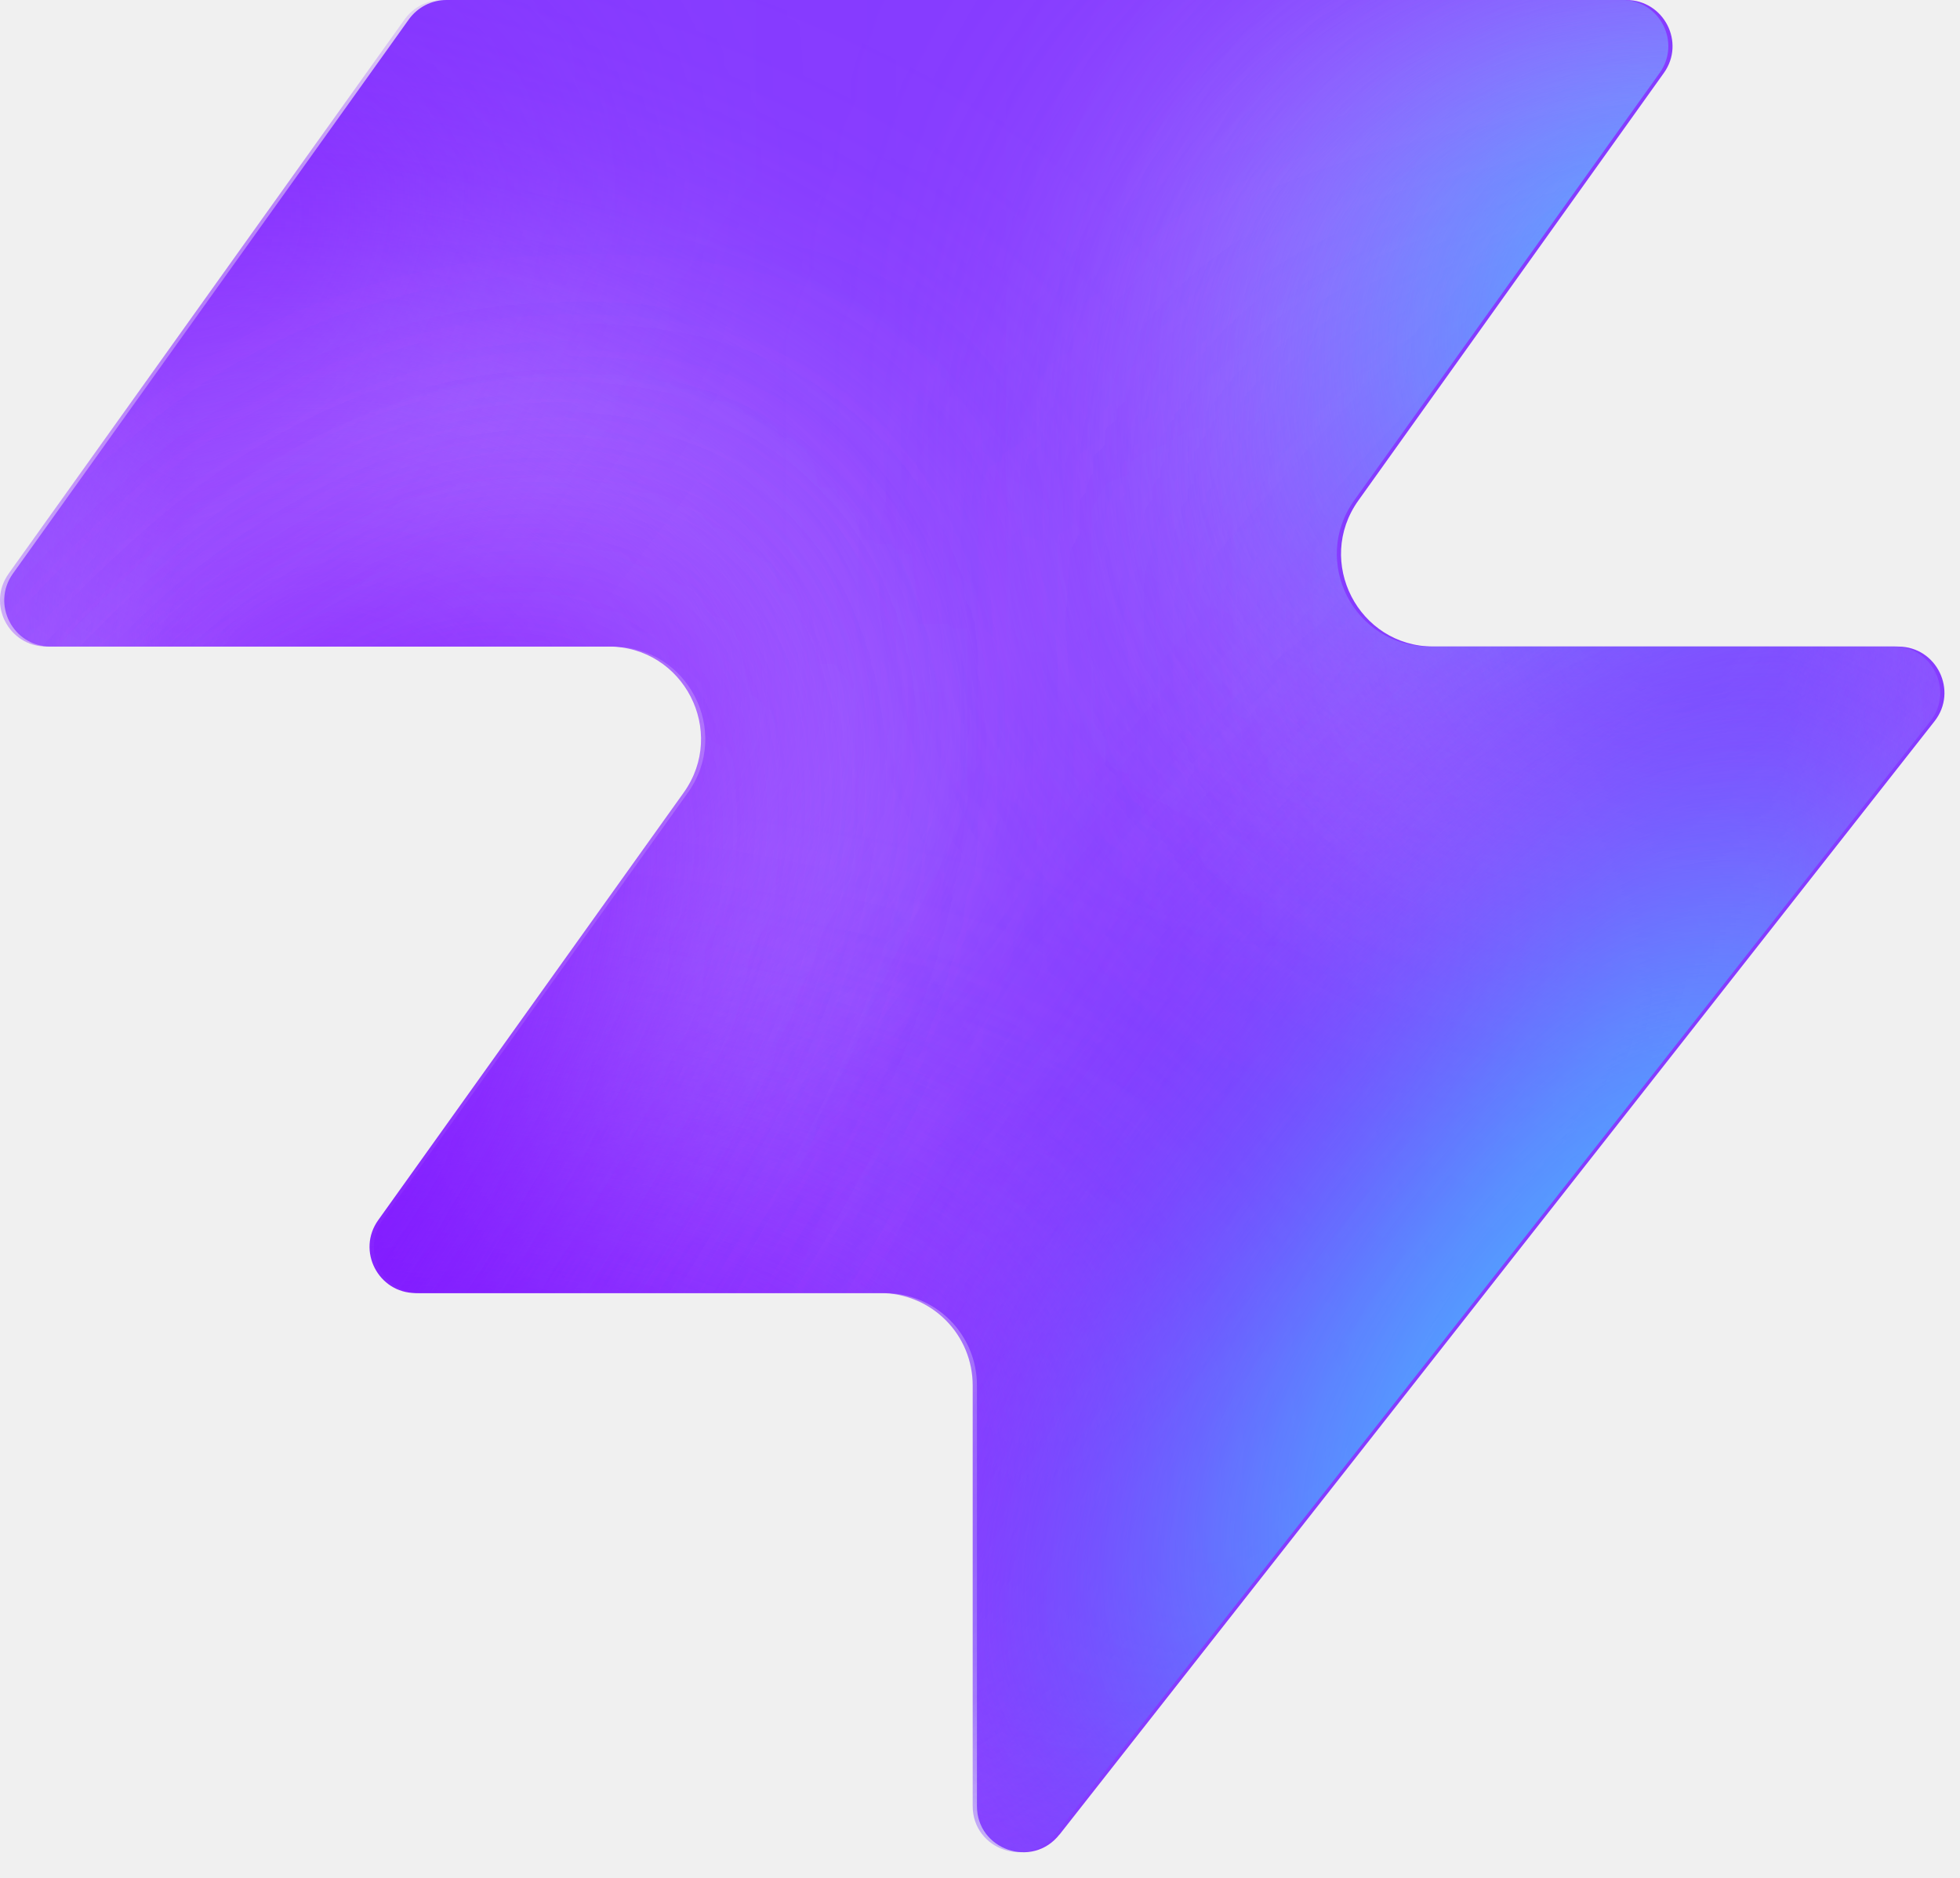
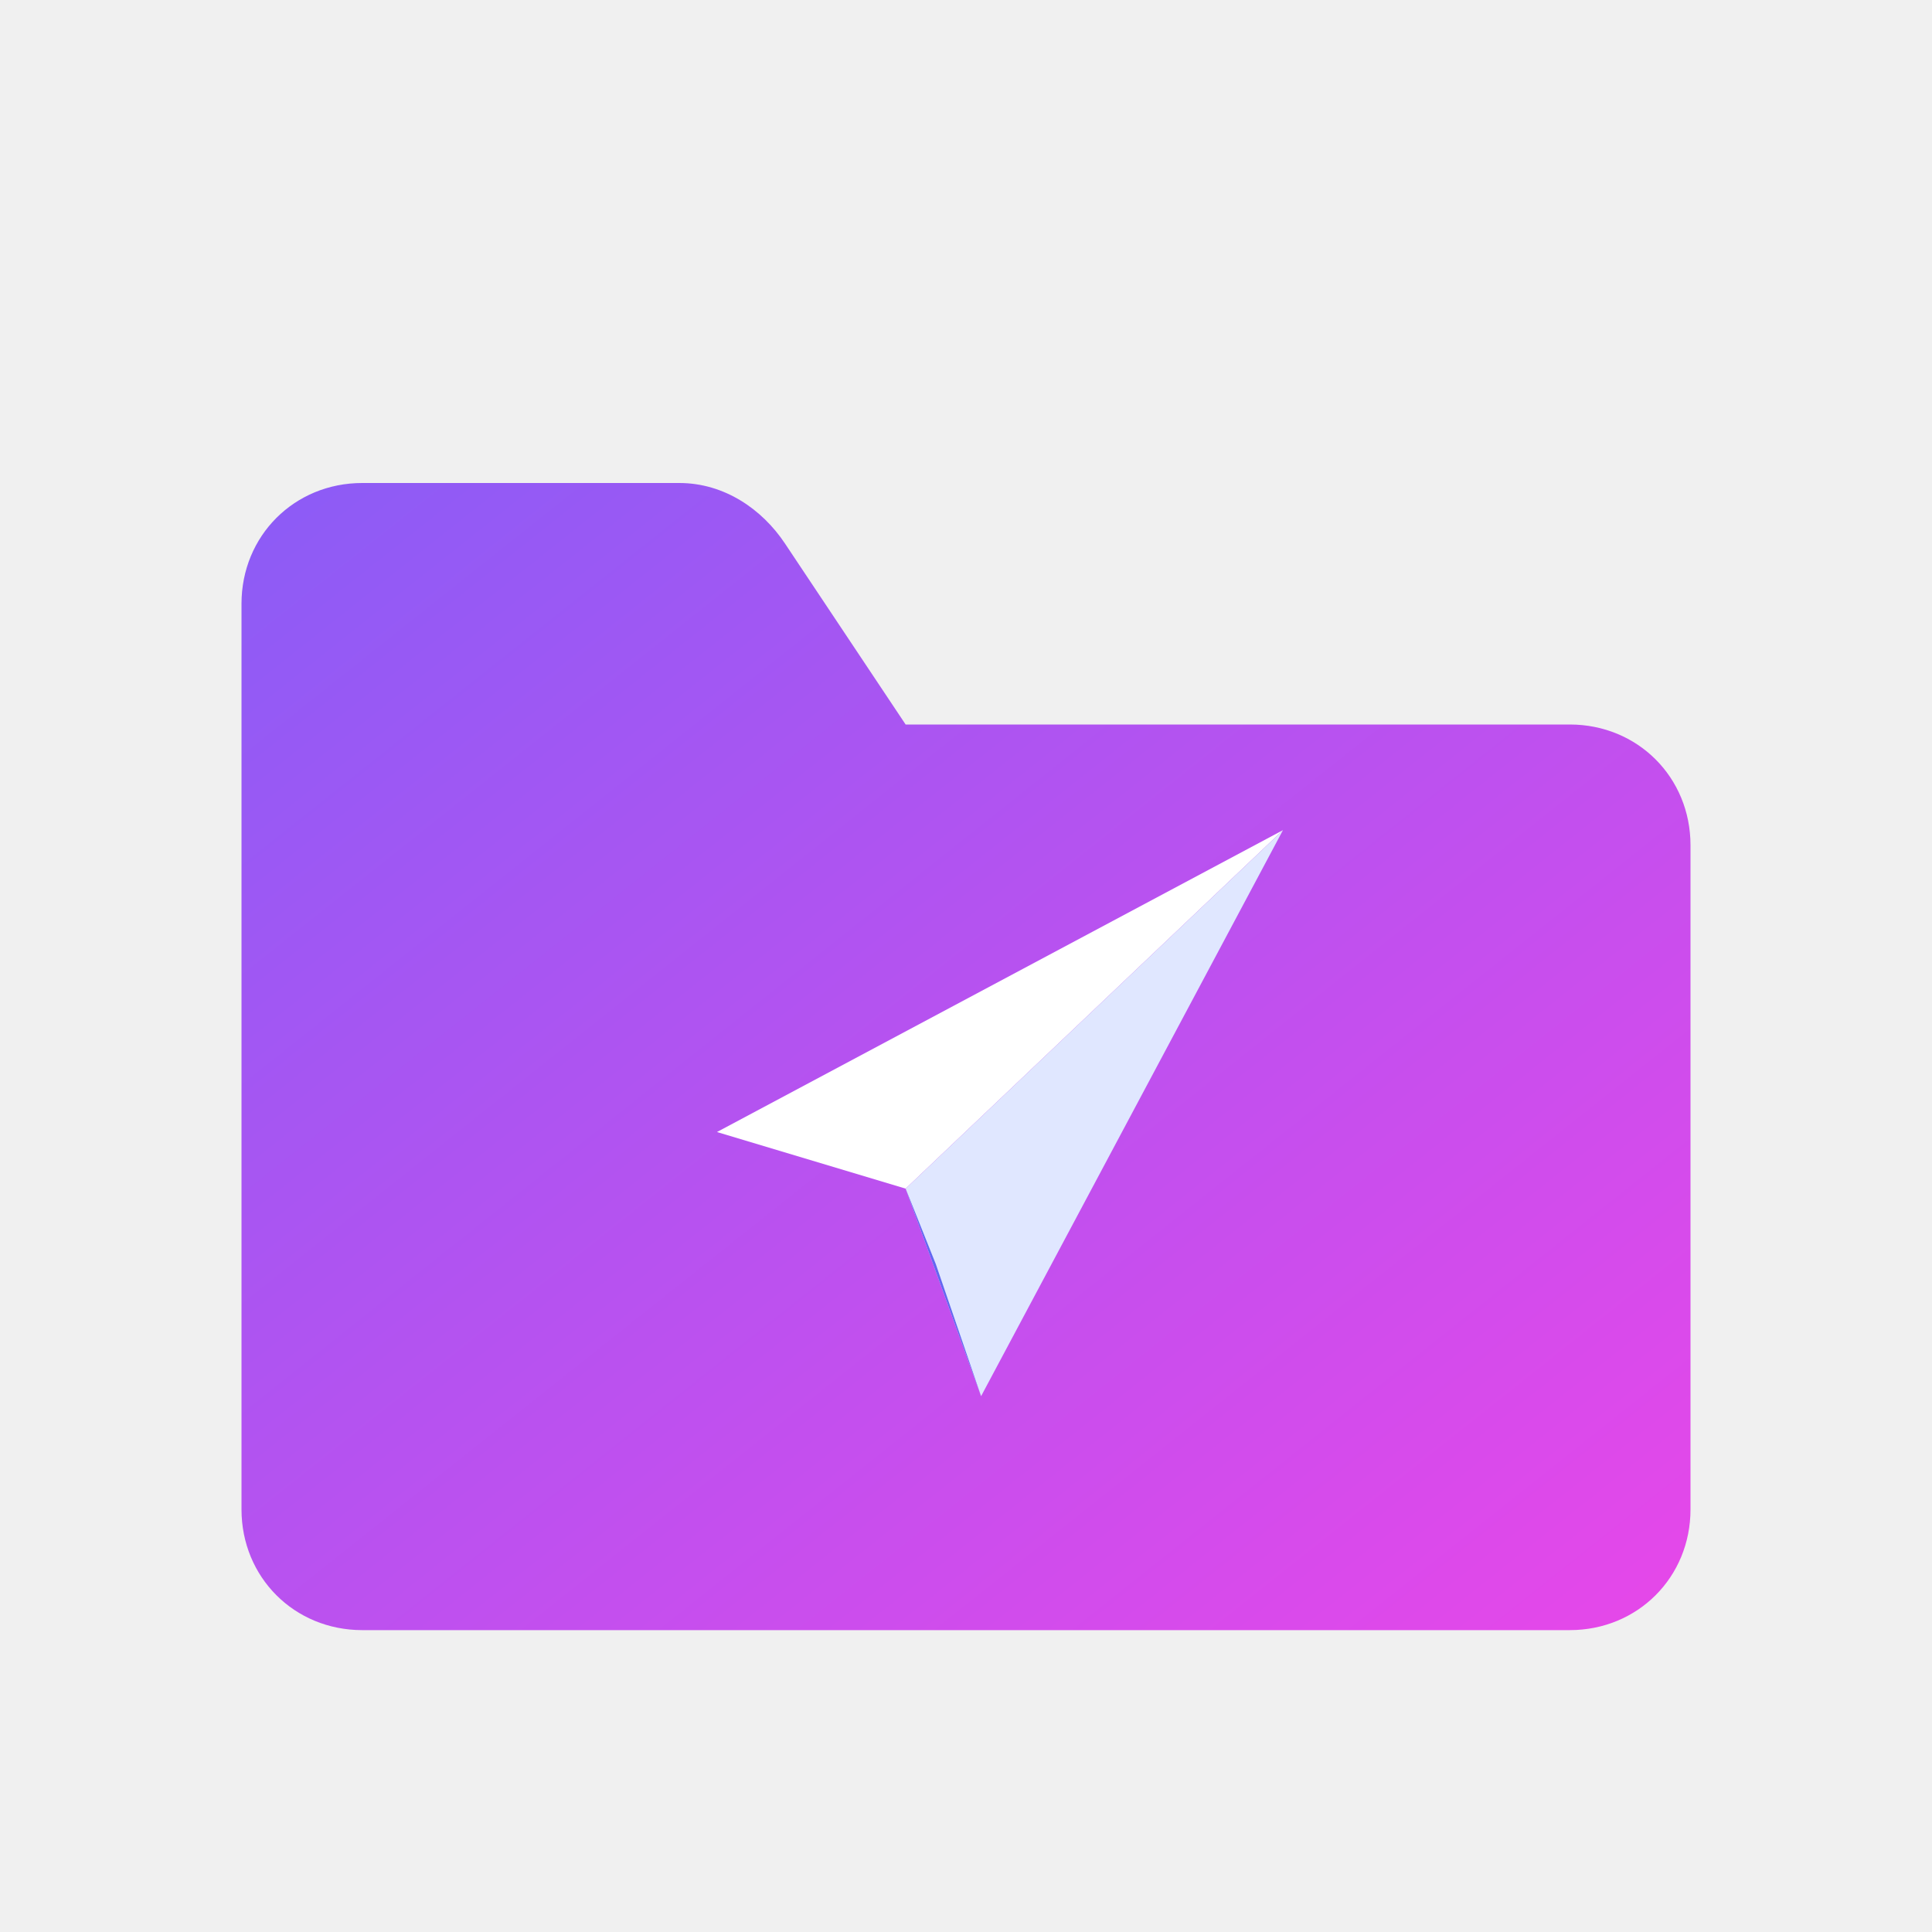
- <svg xmlns="http://www.w3.org/2000/svg" width="48" height="46" fill="none" viewBox="0 0 48 46">
-   <path fill="#863bff" d="M25.946 44.938c-.664.845-2.021.375-2.021-.698V33.937a2.26 2.26 0 0 0-2.262-2.262H10.287c-.92 0-1.456-1.04-.92-1.788l7.48-10.471c1.07-1.497 0-3.578-1.842-3.578H1.237c-.92 0-1.456-1.04-.92-1.788L10.013.474c.214-.297.556-.474.92-.474h28.894c.92 0 1.456 1.04.92 1.788l-7.48 10.471c-1.07 1.498 0 3.579 1.842 3.579h11.377c.943 0 1.473 1.088.89 1.83L25.947 44.94z" style="fill:#863bff;fill:color(display-p3 .525 .23 1);fill-opacity:1" />
-   <mask id="a" width="48" height="46" x="0" y="0" maskUnits="userSpaceOnUse" style="mask-type:alpha">
-     <path fill="#000" d="M25.842 44.938c-.664.844-2.021.375-2.021-.698V33.937a2.26 2.26 0 0 0-2.262-2.262H10.183c-.92 0-1.456-1.04-.92-1.788l7.48-10.471c1.07-1.498 0-3.579-1.842-3.579H1.133c-.92 0-1.456-1.04-.92-1.787L9.91.473c.214-.297.556-.474.92-.474h28.894c.92 0 1.456 1.04.92 1.788l-7.48 10.471c-1.07 1.498 0 3.578 1.842 3.578h11.377c.943 0 1.473 1.088.89 1.832L25.843 44.94z" style="fill:#000;fill-opacity:1" />
-   </mask>
-   <g mask="url(#a)">
-     <g filter="url(#b)">
-       <ellipse cx="5.508" cy="14.704" fill="#ede6ff" rx="5.508" ry="14.704" style="fill:#ede6ff;fill:color(display-p3 .927 .903 1);fill-opacity:1" transform="matrix(.00324 1 1 -.00324 -4.47 31.516)" />
-     </g>
-     <g filter="url(#c)">
-       <ellipse cx="10.399" cy="29.851" fill="#ede6ff" rx="10.399" ry="29.851" style="fill:#ede6ff;fill:color(display-p3 .927 .903 1);fill-opacity:1" transform="matrix(.00324 1 1 -.00324 -39.328 7.883)" />
-     </g>
-     <g filter="url(#d)">
-       <ellipse cx="5.508" cy="30.487" fill="#7e14ff" rx="5.508" ry="30.487" style="fill:#7e14ff;fill:color(display-p3 .492 .077 1);fill-opacity:1" transform="rotate(89.814 -25.913 -14.639)scale(1 -1)" />
-     </g>
-     <g filter="url(#e)">
-       <ellipse cx="5.508" cy="30.599" fill="#7e14ff" rx="5.508" ry="30.599" style="fill:#7e14ff;fill:color(display-p3 .492 .077 1);fill-opacity:1" transform="rotate(89.814 -32.644 -3.334)scale(1 -1)" />
-     </g>
-     <g filter="url(#f)">
-       <ellipse cx="5.508" cy="30.599" fill="#7e14ff" rx="5.508" ry="30.599" style="fill:#7e14ff;fill:color(display-p3 .492 .077 1);fill-opacity:1" transform="matrix(.00324 1 1 -.00324 -34.34 30.47)" />
-     </g>
-     <g filter="url(#g)">
-       <ellipse cx="14.072" cy="22.078" fill="#ede6ff" rx="14.072" ry="22.078" style="fill:#ede6ff;fill:color(display-p3 .927 .903 1);fill-opacity:1" transform="rotate(93.35 24.506 48.493)scale(-1 1)" />
-     </g>
-     <g filter="url(#h)">
-       <ellipse cx="3.47" cy="21.501" fill="#7e14ff" rx="3.47" ry="21.501" style="fill:#7e14ff;fill:color(display-p3 .492 .077 1);fill-opacity:1" transform="rotate(89.009 28.708 47.59)scale(-1 1)" />
-     </g>
-     <g filter="url(#i)">
-       <ellipse cx="3.47" cy="21.501" fill="#7e14ff" rx="3.47" ry="21.501" style="fill:#7e14ff;fill:color(display-p3 .492 .077 1);fill-opacity:1" transform="rotate(89.009 28.708 47.59)scale(-1 1)" />
-     </g>
-     <g filter="url(#j)">
-       <ellipse cx=".387" cy="8.972" fill="#7e14ff" rx="4.407" ry="29.108" style="fill:#7e14ff;fill:color(display-p3 .492 .077 1);fill-opacity:1" transform="rotate(39.51 .387 8.972)" />
-     </g>
-     <g filter="url(#k)">
-       <ellipse cx="47.523" cy="-6.092" fill="#7e14ff" rx="4.407" ry="29.108" style="fill:#7e14ff;fill:color(display-p3 .492 .077 1);fill-opacity:1" transform="rotate(37.892 47.523 -6.092)" />
-     </g>
-     <g filter="url(#l)">
-       <ellipse cx="41.412" cy="6.333" fill="#47bfff" rx="5.971" ry="9.665" style="fill:#47bfff;fill:color(display-p3 .28 .748 1);fill-opacity:1" transform="rotate(37.892 41.412 6.333)" />
-     </g>
-     <g filter="url(#m)">
-       <ellipse cx="-1.879" cy="38.332" fill="#7e14ff" rx="4.407" ry="29.108" style="fill:#7e14ff;fill:color(display-p3 .492 .077 1);fill-opacity:1" transform="rotate(37.892 -1.88 38.332)" />
-     </g>
-     <g filter="url(#n)">
-       <ellipse cx="-1.879" cy="38.332" fill="#7e14ff" rx="4.407" ry="29.108" style="fill:#7e14ff;fill:color(display-p3 .492 .077 1);fill-opacity:1" transform="rotate(37.892 -1.88 38.332)" />
-     </g>
-     <g filter="url(#o)">
-       <ellipse cx="35.651" cy="29.907" fill="#7e14ff" rx="4.407" ry="29.108" style="fill:#7e14ff;fill:color(display-p3 .492 .077 1);fill-opacity:1" transform="rotate(37.892 35.651 29.907)" />
-     </g>
-     <g filter="url(#p)">
-       <ellipse cx="38.418" cy="32.4" fill="#47bfff" rx="5.971" ry="15.297" style="fill:#47bfff;fill:color(display-p3 .28 .748 1);fill-opacity:1" transform="rotate(37.892 38.418 32.4)" />
-     </g>
-   </g>
+ <svg xmlns="http://www.w3.org/2000/svg" viewBox="0 0 512 512" width="100%" height="100%" fill="none">
  <defs>
-     <filter id="b" width="60.045" height="41.654" x="-19.77" y="16.149" color-interpolation-filters="sRGB" filterUnits="userSpaceOnUse">
-       <feFlood flood-opacity="0" result="BackgroundImageFix" />
-       <feBlend in="SourceGraphic" in2="BackgroundImageFix" result="shape" />
-       <feGaussianBlur result="effect1_foregroundBlur_2002_17158" stdDeviation="7.659" />
-     </filter>
-     <filter id="c" width="90.34" height="51.437" x="-54.613" y="-7.533" color-interpolation-filters="sRGB" filterUnits="userSpaceOnUse">
-       <feFlood flood-opacity="0" result="BackgroundImageFix" />
-       <feBlend in="SourceGraphic" in2="BackgroundImageFix" result="shape" />
-       <feGaussianBlur result="effect1_foregroundBlur_2002_17158" stdDeviation="7.659" />
-     </filter>
-     <filter id="d" width="79.355" height="29.4" x="-49.64" y="2.03" color-interpolation-filters="sRGB" filterUnits="userSpaceOnUse">
-       <feFlood flood-opacity="0" result="BackgroundImageFix" />
-       <feBlend in="SourceGraphic" in2="BackgroundImageFix" result="shape" />
-       <feGaussianBlur result="effect1_foregroundBlur_2002_17158" stdDeviation="4.596" />
-     </filter>
-     <filter id="e" width="79.579" height="29.4" x="-45.045" y="20.029" color-interpolation-filters="sRGB" filterUnits="userSpaceOnUse">
-       <feFlood flood-opacity="0" result="BackgroundImageFix" />
-       <feBlend in="SourceGraphic" in2="BackgroundImageFix" result="shape" />
-       <feGaussianBlur result="effect1_foregroundBlur_2002_17158" stdDeviation="4.596" />
-     </filter>
-     <filter id="f" width="79.579" height="29.4" x="-43.513" y="21.178" color-interpolation-filters="sRGB" filterUnits="userSpaceOnUse">
-       <feFlood flood-opacity="0" result="BackgroundImageFix" />
-       <feBlend in="SourceGraphic" in2="BackgroundImageFix" result="shape" />
-       <feGaussianBlur result="effect1_foregroundBlur_2002_17158" stdDeviation="4.596" />
-     </filter>
-     <filter id="g" width="74.749" height="58.852" x="15.756" y="-17.901" color-interpolation-filters="sRGB" filterUnits="userSpaceOnUse">
-       <feFlood flood-opacity="0" result="BackgroundImageFix" />
-       <feBlend in="SourceGraphic" in2="BackgroundImageFix" result="shape" />
-       <feGaussianBlur result="effect1_foregroundBlur_2002_17158" stdDeviation="7.659" />
-     </filter>
-     <filter id="h" width="61.377" height="25.362" x="23.548" y="2.284" color-interpolation-filters="sRGB" filterUnits="userSpaceOnUse">
-       <feFlood flood-opacity="0" result="BackgroundImageFix" />
-       <feBlend in="SourceGraphic" in2="BackgroundImageFix" result="shape" />
-       <feGaussianBlur result="effect1_foregroundBlur_2002_17158" stdDeviation="4.596" />
-     </filter>
-     <filter id="i" width="61.377" height="25.362" x="23.548" y="2.284" color-interpolation-filters="sRGB" filterUnits="userSpaceOnUse">
-       <feFlood flood-opacity="0" result="BackgroundImageFix" />
-       <feBlend in="SourceGraphic" in2="BackgroundImageFix" result="shape" />
-       <feGaussianBlur result="effect1_foregroundBlur_2002_17158" stdDeviation="4.596" />
-     </filter>
-     <filter id="j" width="56.045" height="63.649" x="-27.636" y="-22.853" color-interpolation-filters="sRGB" filterUnits="userSpaceOnUse">
-       <feFlood flood-opacity="0" result="BackgroundImageFix" />
-       <feBlend in="SourceGraphic" in2="BackgroundImageFix" result="shape" />
-       <feGaussianBlur result="effect1_foregroundBlur_2002_17158" stdDeviation="4.596" />
-     </filter>
-     <filter id="k" width="54.814" height="64.646" x="20.116" y="-38.415" color-interpolation-filters="sRGB" filterUnits="userSpaceOnUse">
-       <feFlood flood-opacity="0" result="BackgroundImageFix" />
-       <feBlend in="SourceGraphic" in2="BackgroundImageFix" result="shape" />
-       <feGaussianBlur result="effect1_foregroundBlur_2002_17158" stdDeviation="4.596" />
-     </filter>
-     <filter id="l" width="33.541" height="35.313" x="24.641" y="-11.323" color-interpolation-filters="sRGB" filterUnits="userSpaceOnUse">
-       <feFlood flood-opacity="0" result="BackgroundImageFix" />
-       <feBlend in="SourceGraphic" in2="BackgroundImageFix" result="shape" />
-       <feGaussianBlur result="effect1_foregroundBlur_2002_17158" stdDeviation="4.596" />
-     </filter>
-     <filter id="m" width="54.814" height="64.646" x="-29.286" y="6.009" color-interpolation-filters="sRGB" filterUnits="userSpaceOnUse">
-       <feFlood flood-opacity="0" result="BackgroundImageFix" />
-       <feBlend in="SourceGraphic" in2="BackgroundImageFix" result="shape" />
-       <feGaussianBlur result="effect1_foregroundBlur_2002_17158" stdDeviation="4.596" />
-     </filter>
-     <filter id="n" width="54.814" height="64.646" x="-29.286" y="6.009" color-interpolation-filters="sRGB" filterUnits="userSpaceOnUse">
-       <feFlood flood-opacity="0" result="BackgroundImageFix" />
-       <feBlend in="SourceGraphic" in2="BackgroundImageFix" result="shape" />
-       <feGaussianBlur result="effect1_foregroundBlur_2002_17158" stdDeviation="4.596" />
-     </filter>
-     <filter id="o" width="54.814" height="64.646" x="8.244" y="-2.416" color-interpolation-filters="sRGB" filterUnits="userSpaceOnUse">
-       <feFlood flood-opacity="0" result="BackgroundImageFix" />
-       <feBlend in="SourceGraphic" in2="BackgroundImageFix" result="shape" />
-       <feGaussianBlur result="effect1_foregroundBlur_2002_17158" stdDeviation="4.596" />
-     </filter>
-     <filter id="p" width="39.409" height="43.623" x="18.713" y="10.588" color-interpolation-filters="sRGB" filterUnits="userSpaceOnUse">
-       <feFlood flood-opacity="0" result="BackgroundImageFix" />
-       <feBlend in="SourceGraphic" in2="BackgroundImageFix" result="shape" />
-       <feGaussianBlur result="effect1_foregroundBlur_2002_17158" stdDeviation="4.596" />
-     </filter>
+     <linearGradient id="folder-gradient" x1="0%" y1="0%" x2="100%" y2="100%">
+       <stop offset="0%" stop-color="#8b5cf6" />
+       <stop offset="100%" stop-color="#e747e9ff" />
+     </linearGradient>
  </defs>
+   <path d="M 64,160 C 64,142 78,128 96,128 L 180,128 C 192,128 202,135 208,144 L 240,192 L 416,192 C 434,192 448,206 448,224 L 448,400 C 448,418 434,432 416,432 L 96,432 C 78,432 64,418 64,400 Z" fill="url(#folder-gradient)" />
+   <path d="M 340,220 L 190,300 L 240,315 Z" fill="#ffffff" />
+   <path d="M 340,220 L 240,315 L 260,370 Z" fill="#e0e7ff" />
+   <path d="M 240,315 L 260,370 L 248,335 Z" fill="#6366f1" />
</svg>
